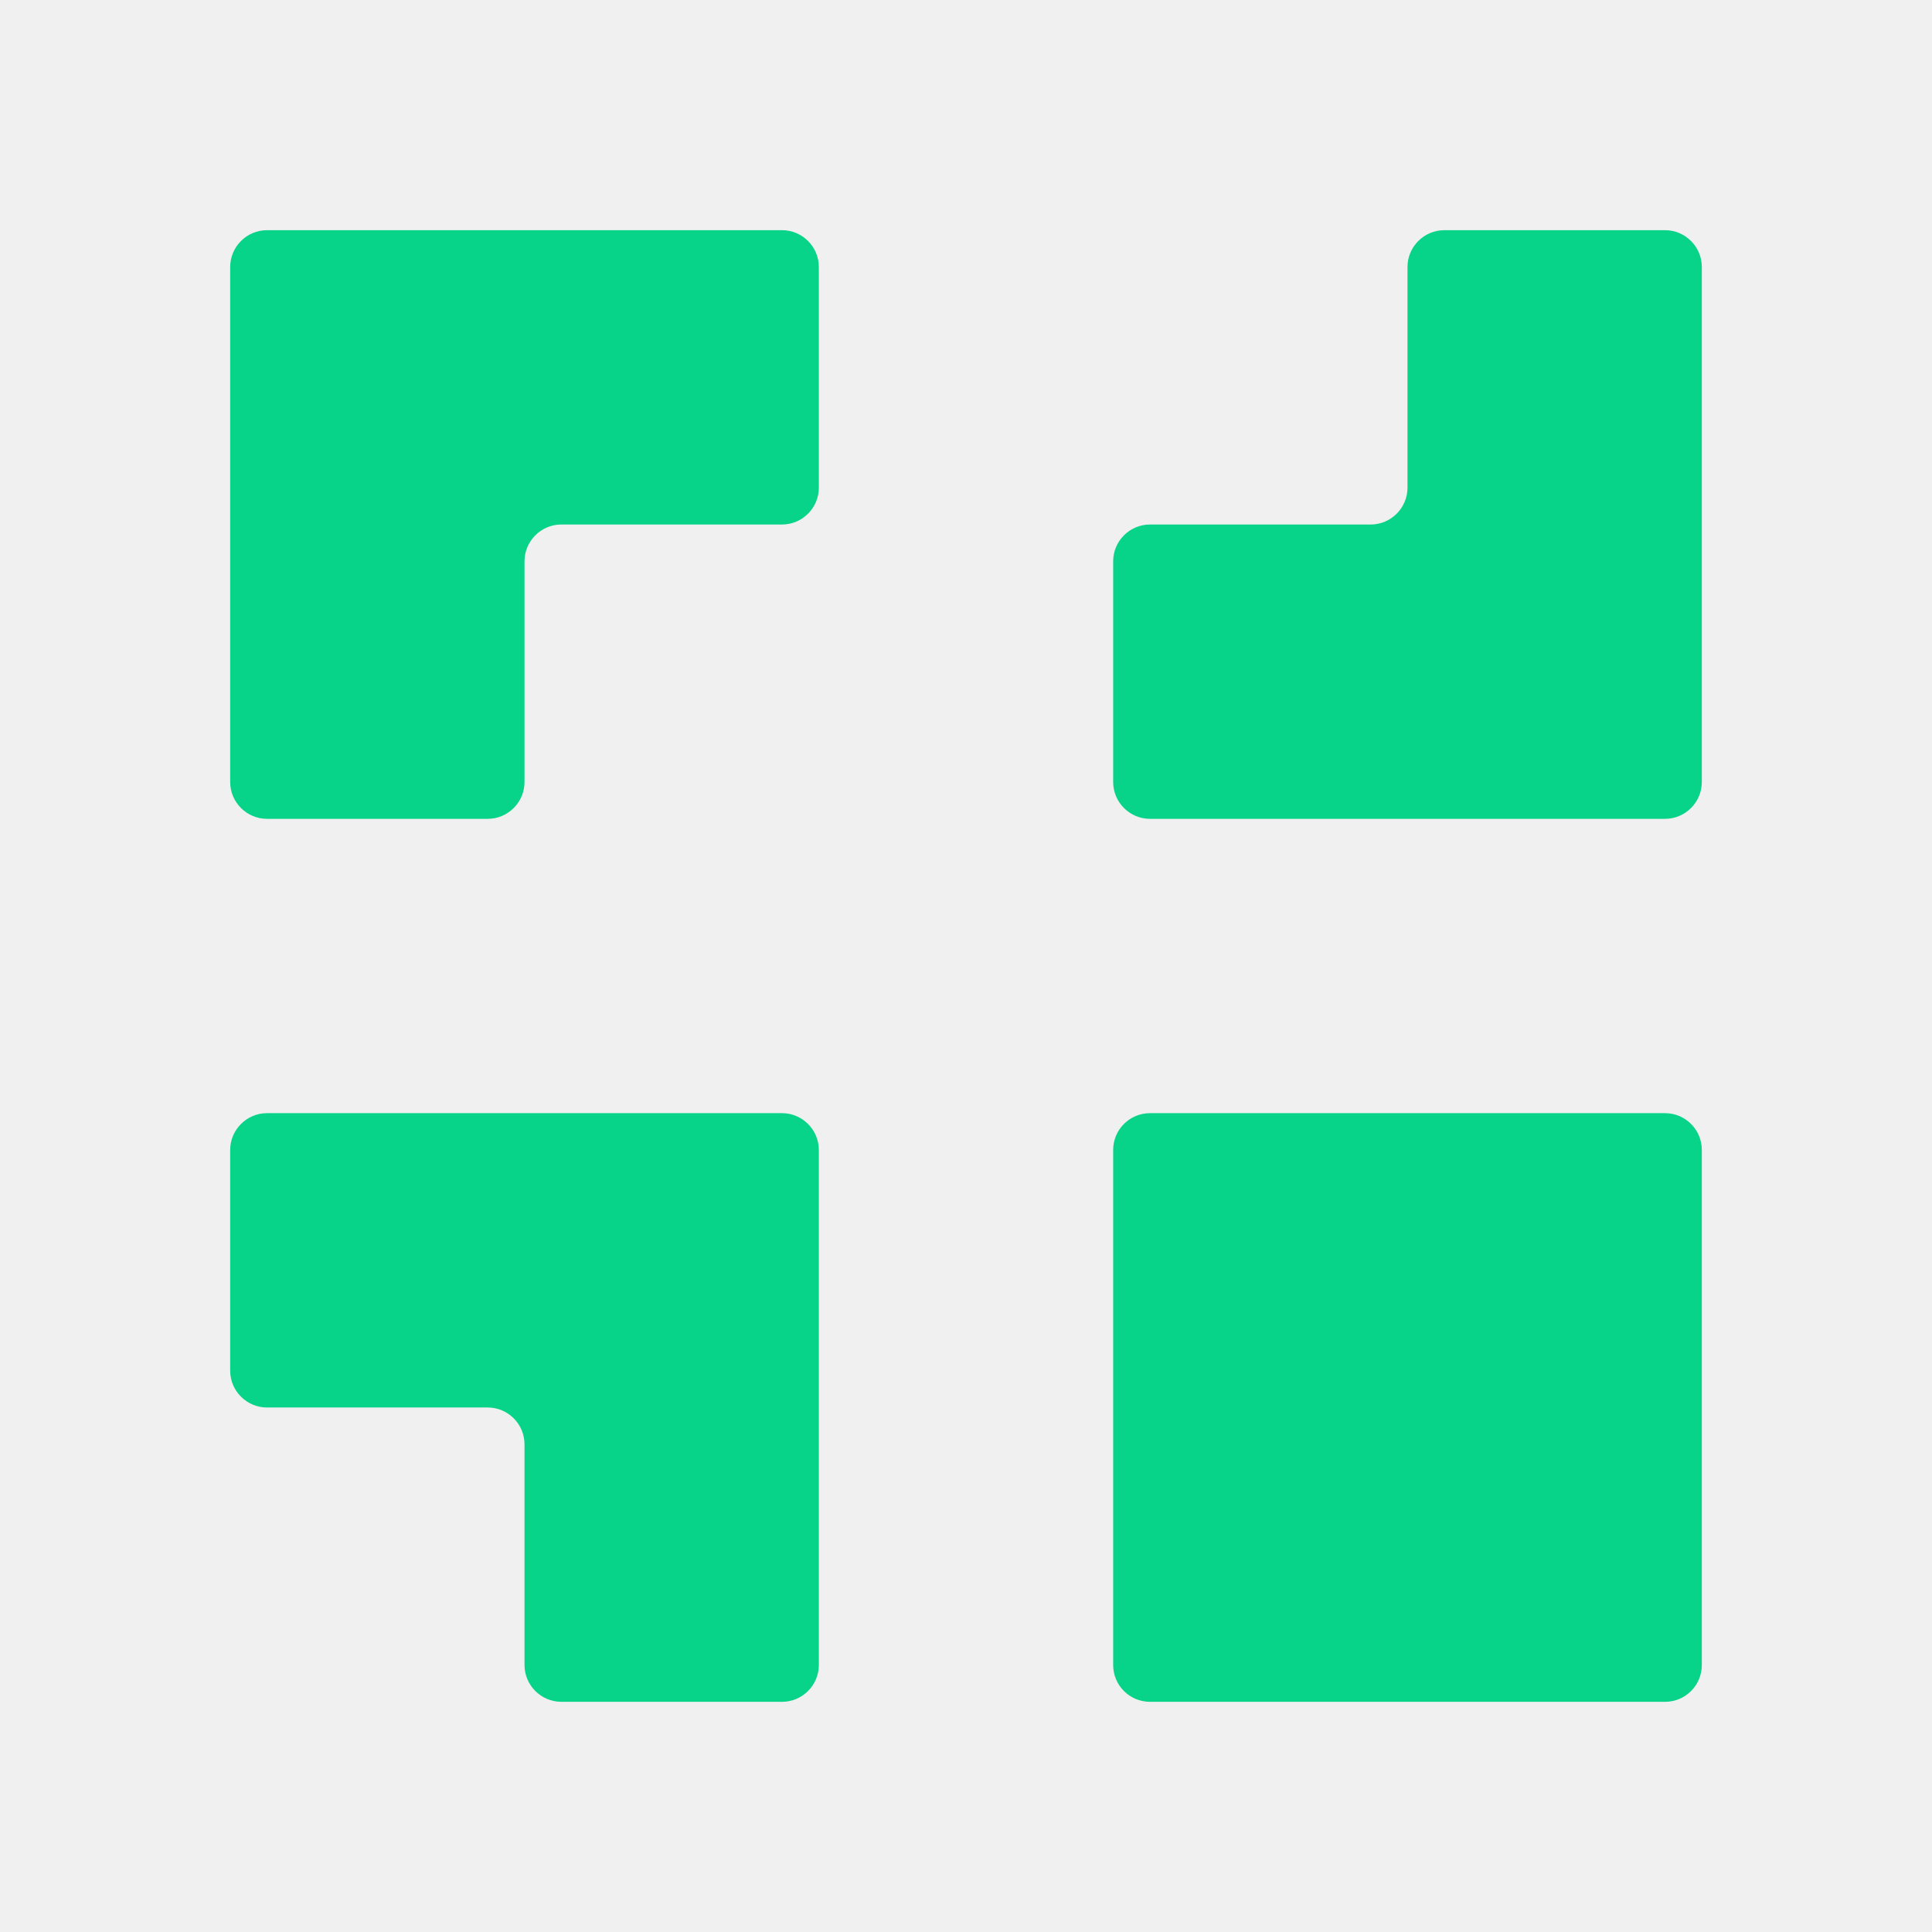
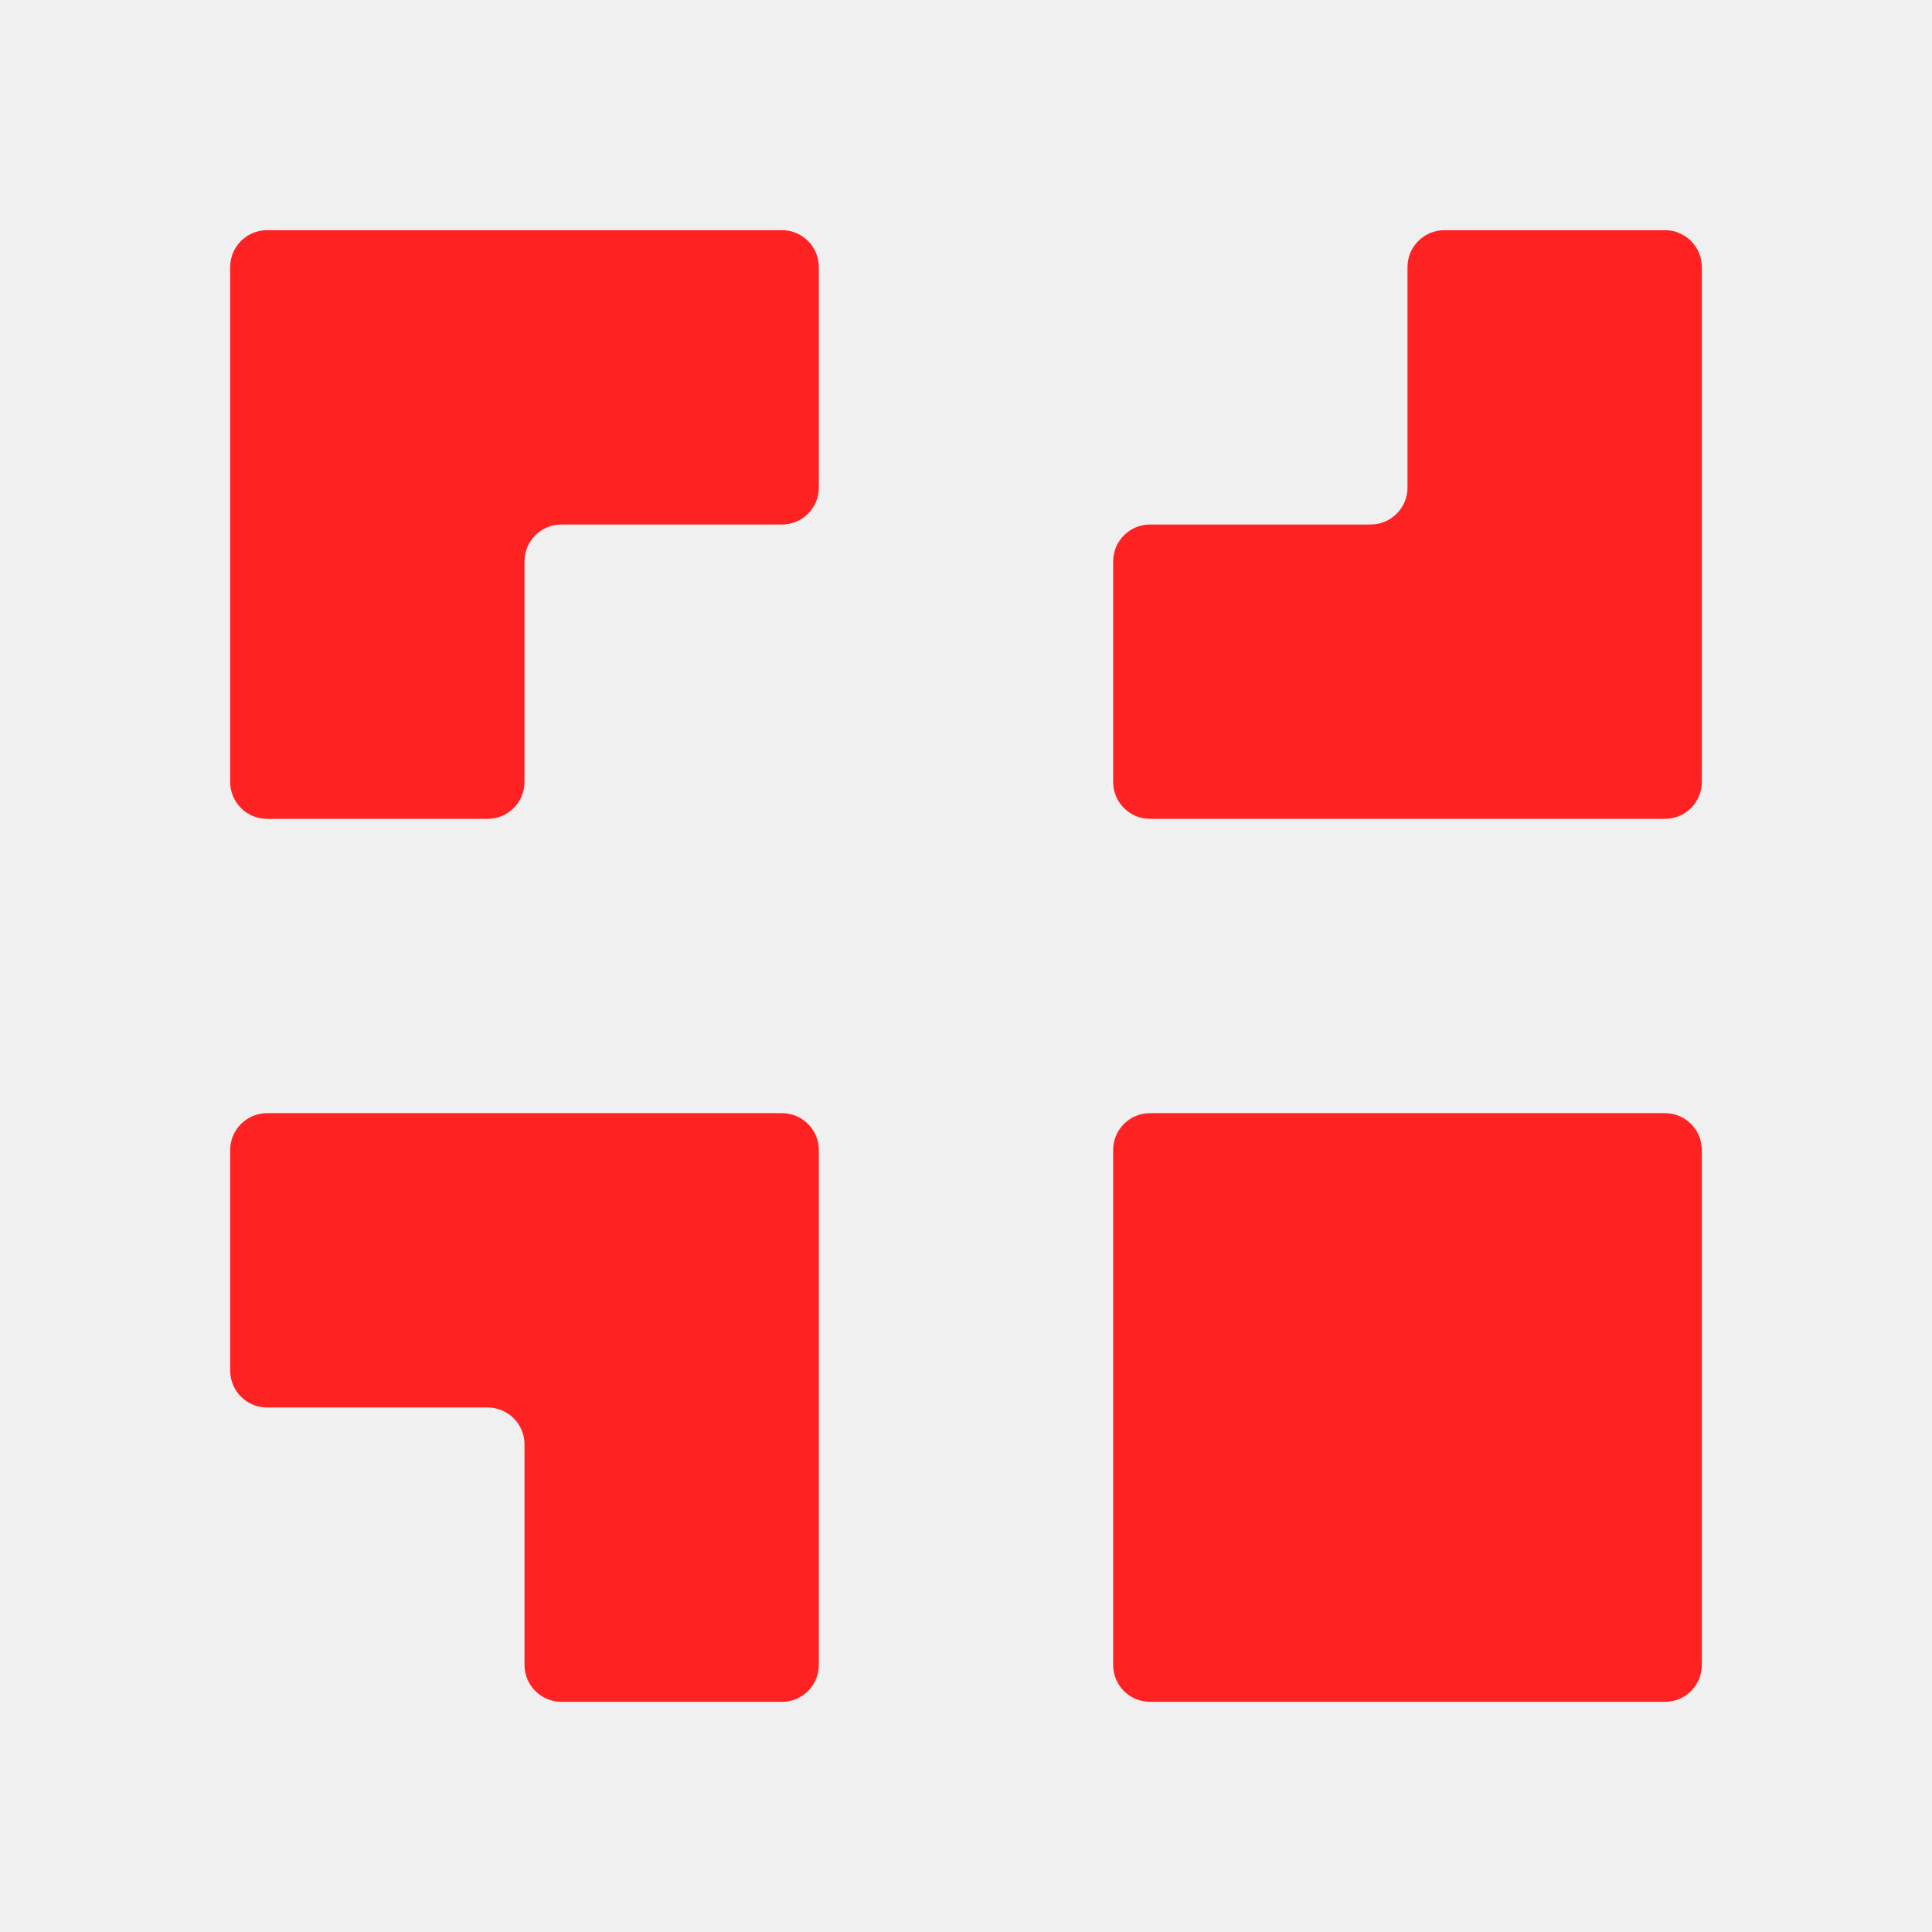
<svg xmlns="http://www.w3.org/2000/svg" width="512" height="512" viewBox="0 0 512 512" fill="none">
-   <rect width="512" height="512" fill="white" fill-opacity="0.01" />
-   <path d="M441.25 295H304.75C299.365 295 295 299.365 295 304.75V441.25C295 446.635 299.365 451 304.75 451H441.25C446.635 451 451 446.635 451 441.25V304.75C451 299.365 446.635 295 441.25 295Z" fill="#07D389" />
-   <path fill-rule="evenodd" clip-rule="evenodd" d="M207.25 61H70.75C65.388 61 61 65.388 61 70.75V207.25C61 212.613 65.388 217 70.75 217H129.25C134.613 217 139 212.613 139 207.25V148.75C139 143.387 143.387 139 148.75 139H207.25C212.613 139 217 134.613 217 129.25V70.75C217 65.388 212.613 61 207.25 61Z" fill="#07D389" />
-   <path fill-rule="evenodd" clip-rule="evenodd" d="M207.25 295H70.75C65.388 295 61 299.387 61 304.75V363.25C61 368.613 65.388 373 70.75 373H129.25C134.613 373 139 377.387 139 382.75V441.25C139 446.613 143.387 451 148.75 451H207.25C212.613 451 217 446.613 217 441.25V304.75C217 299.387 212.613 295 207.25 295Z" fill="#07D389" />
-   <path fill-rule="evenodd" clip-rule="evenodd" d="M441.25 61H382.75C377.387 61 373 65.388 373 70.75V129.25C373 134.612 368.612 139 363.25 139H304.75C299.387 139 295 143.387 295 148.75V207.25C295 212.612 299.387 217 304.75 217H441.25C446.612 217 451 212.612 451 207.25V70.75C451 65.388 446.612 61 441.25 61Z" fill="#07D389" />
+   <path d="M441.25 295H304.75C299.365 295 295 299.365 295 304.75V441.25C295 446.635 299.365 451 304.75 451H441.25C446.635 451 451 446.635 451 441.25V304.75C451 299.365 446.635 295 441.25 295Z" fill="#FF2222" />
+   <path fill-rule="evenodd" clip-rule="evenodd" d="M207.25 61H70.75C65.388 61 61 65.388 61 70.75V207.25C61 212.613 65.388 217 70.75 217H129.25C134.613 217 139 212.613 139 207.25V148.75C139 143.387 143.387 139 148.75 139H207.25C212.613 139 217 134.613 217 129.25V70.75C217 65.388 212.613 61 207.25 61Z" fill="#FF2222" />
+   <path fill-rule="evenodd" clip-rule="evenodd" d="M207.25 295H70.75C65.388 295 61 299.387 61 304.75V363.25C61 368.613 65.388 373 70.75 373H129.25C134.613 373 139 377.387 139 382.75V441.25C139 446.613 143.387 451 148.75 451H207.25C212.613 451 217 446.613 217 441.25V304.75C217 299.387 212.613 295 207.25 295Z" fill="#FF2222" />
+   <path fill-rule="evenodd" clip-rule="evenodd" d="M441.25 61H382.75C377.387 61 373 65.388 373 70.75V129.25C373 134.612 368.612 139 363.25 139H304.75C299.387 139 295 143.387 295 148.75V207.25C295 212.612 299.387 217 304.75 217H441.25C446.612 217 451 212.612 451 207.25V70.75C451 65.388 446.612 61 441.25 61Z" fill="#FF2222" />
</svg>
